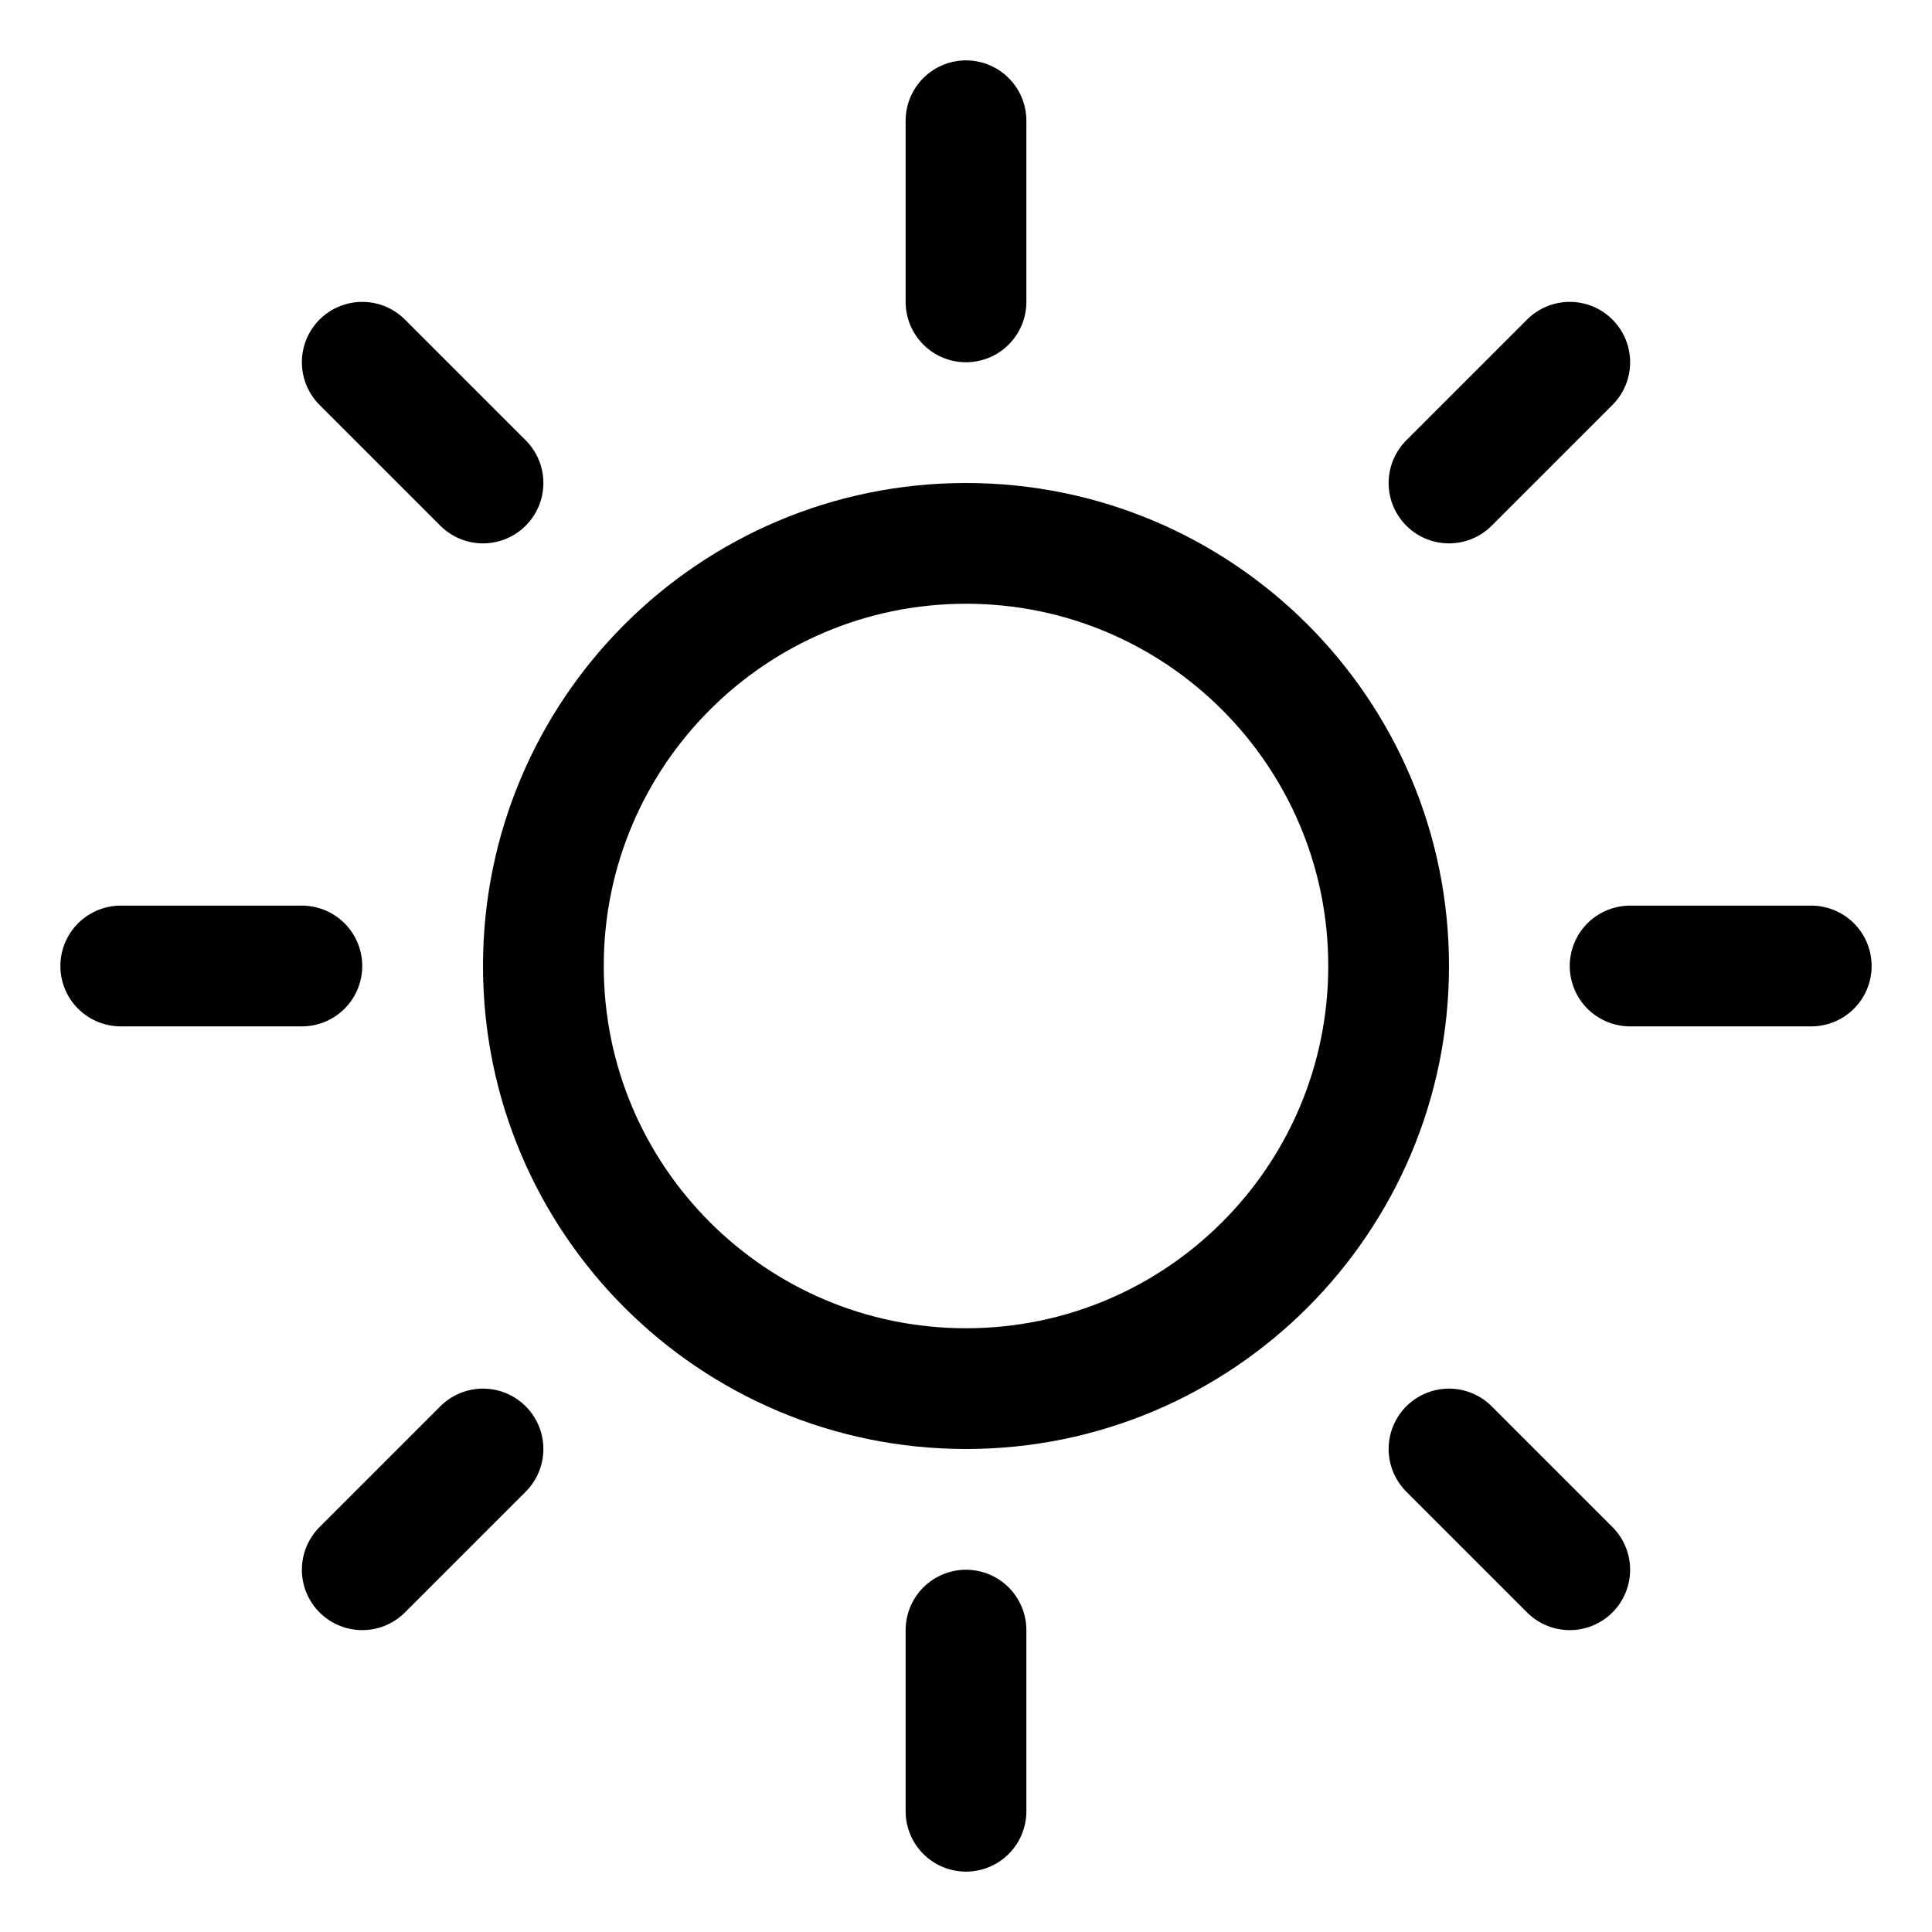
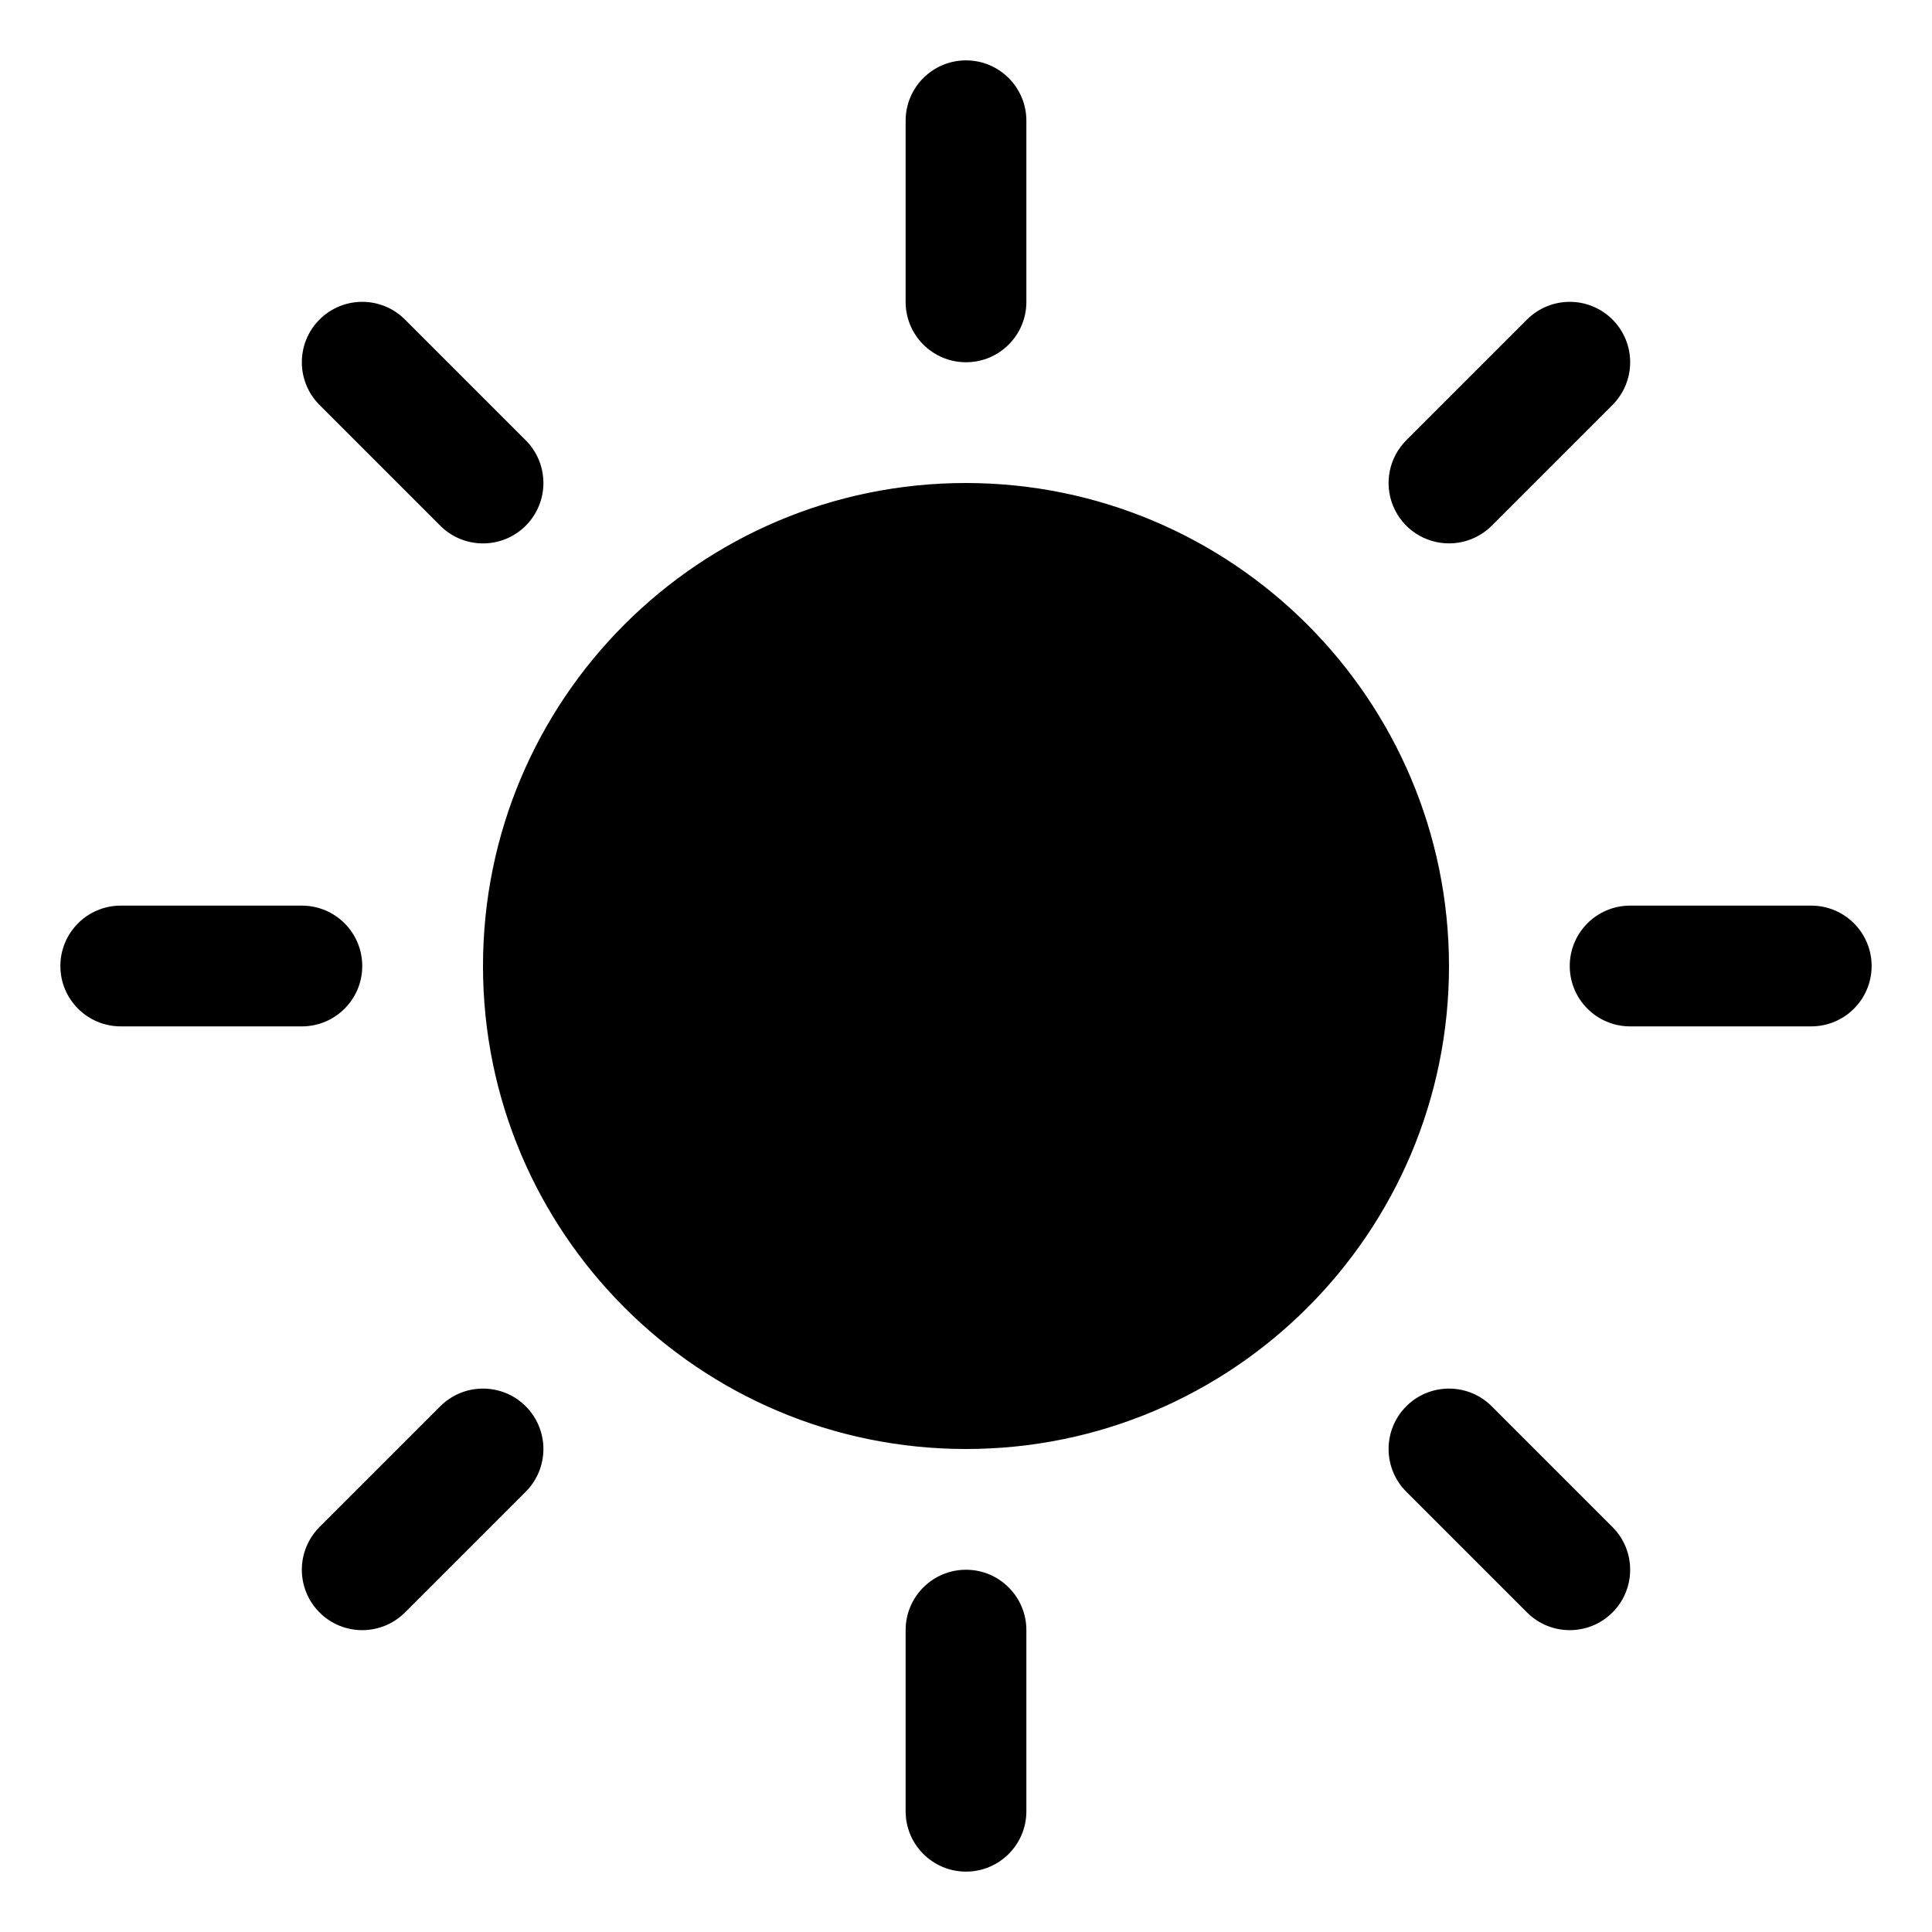
- <svg xmlns="http://www.w3.org/2000/svg" viewBox="0 0 256 256">
-   <rect width="256" height="256" fill="none" />
-   <line x1="128" y1="40" x2="128" y2="16" fill="none" stroke="currentColor" stroke-linecap="round" stroke-linejoin="round" stroke-width="16" />
-   <circle cx="128" cy="128" r="56" fill="none" stroke="currentColor" stroke-linecap="round" stroke-linejoin="round" stroke-width="16" />
-   <line x1="64" y1="64" x2="48" y2="48" fill="none" stroke="currentColor" stroke-linecap="round" stroke-linejoin="round" stroke-width="16" />
-   <line x1="64" y1="192" x2="48" y2="208" fill="none" stroke="currentColor" stroke-linecap="round" stroke-linejoin="round" stroke-width="16" />
-   <line x1="192" y1="64" x2="208" y2="48" fill="none" stroke="currentColor" stroke-linecap="round" stroke-linejoin="round" stroke-width="16" />
-   <line x1="192" y1="192" x2="208" y2="208" fill="none" stroke="currentColor" stroke-linecap="round" stroke-linejoin="round" stroke-width="16" />
-   <line x1="40" y1="128" x2="16" y2="128" fill="none" stroke="currentColor" stroke-linecap="round" stroke-linejoin="round" stroke-width="16" />
-   <line x1="128" y1="216" x2="128" y2="240" fill="none" stroke="currentColor" stroke-linecap="round" stroke-linejoin="round" stroke-width="16" />
-   <line x1="216" y1="128" x2="240" y2="128" fill="none" stroke="currentColor" stroke-linecap="round" stroke-linejoin="round" stroke-width="16" />
+ <svg xmlns="http://www.w3.org/2000/svg" viewBox="0 0 256 256" fill="currentColor">
+   <path d="M120,40V16a8,8,0,0,1,16,0V40a8,8,0,0,1-16,0Zm8,24a64,64,0,1,0,64,64A64.07,64.07,0,0,0,128,64ZM58.34,69.66A8,8,0,0,0,69.66,58.34l-16-16A8,8,0,0,0,42.34,53.66Zm0,116.68-16,16a8,8,0,0,0,11.32,11.32l16-16a8,8,0,0,0-11.32-11.32ZM192,72a8,8,0,0,0,5.66-2.34l16-16a8,8,0,0,0-11.32-11.32l-16,16A8,8,0,0,0,192,72Zm5.66,114.34a8,8,0,0,0-11.32,11.32l16,16a8,8,0,0,0,11.32-11.32ZM48,128a8,8,0,0,0-8-8H16a8,8,0,0,0,0,16H40A8,8,0,0,0,48,128Zm80,80a8,8,0,0,0-8,8v24a8,8,0,0,0,16,0V216A8,8,0,0,0,128,208Zm112-88H216a8,8,0,0,0,0,16h24a8,8,0,0,0,0-16Z" />
</svg>
